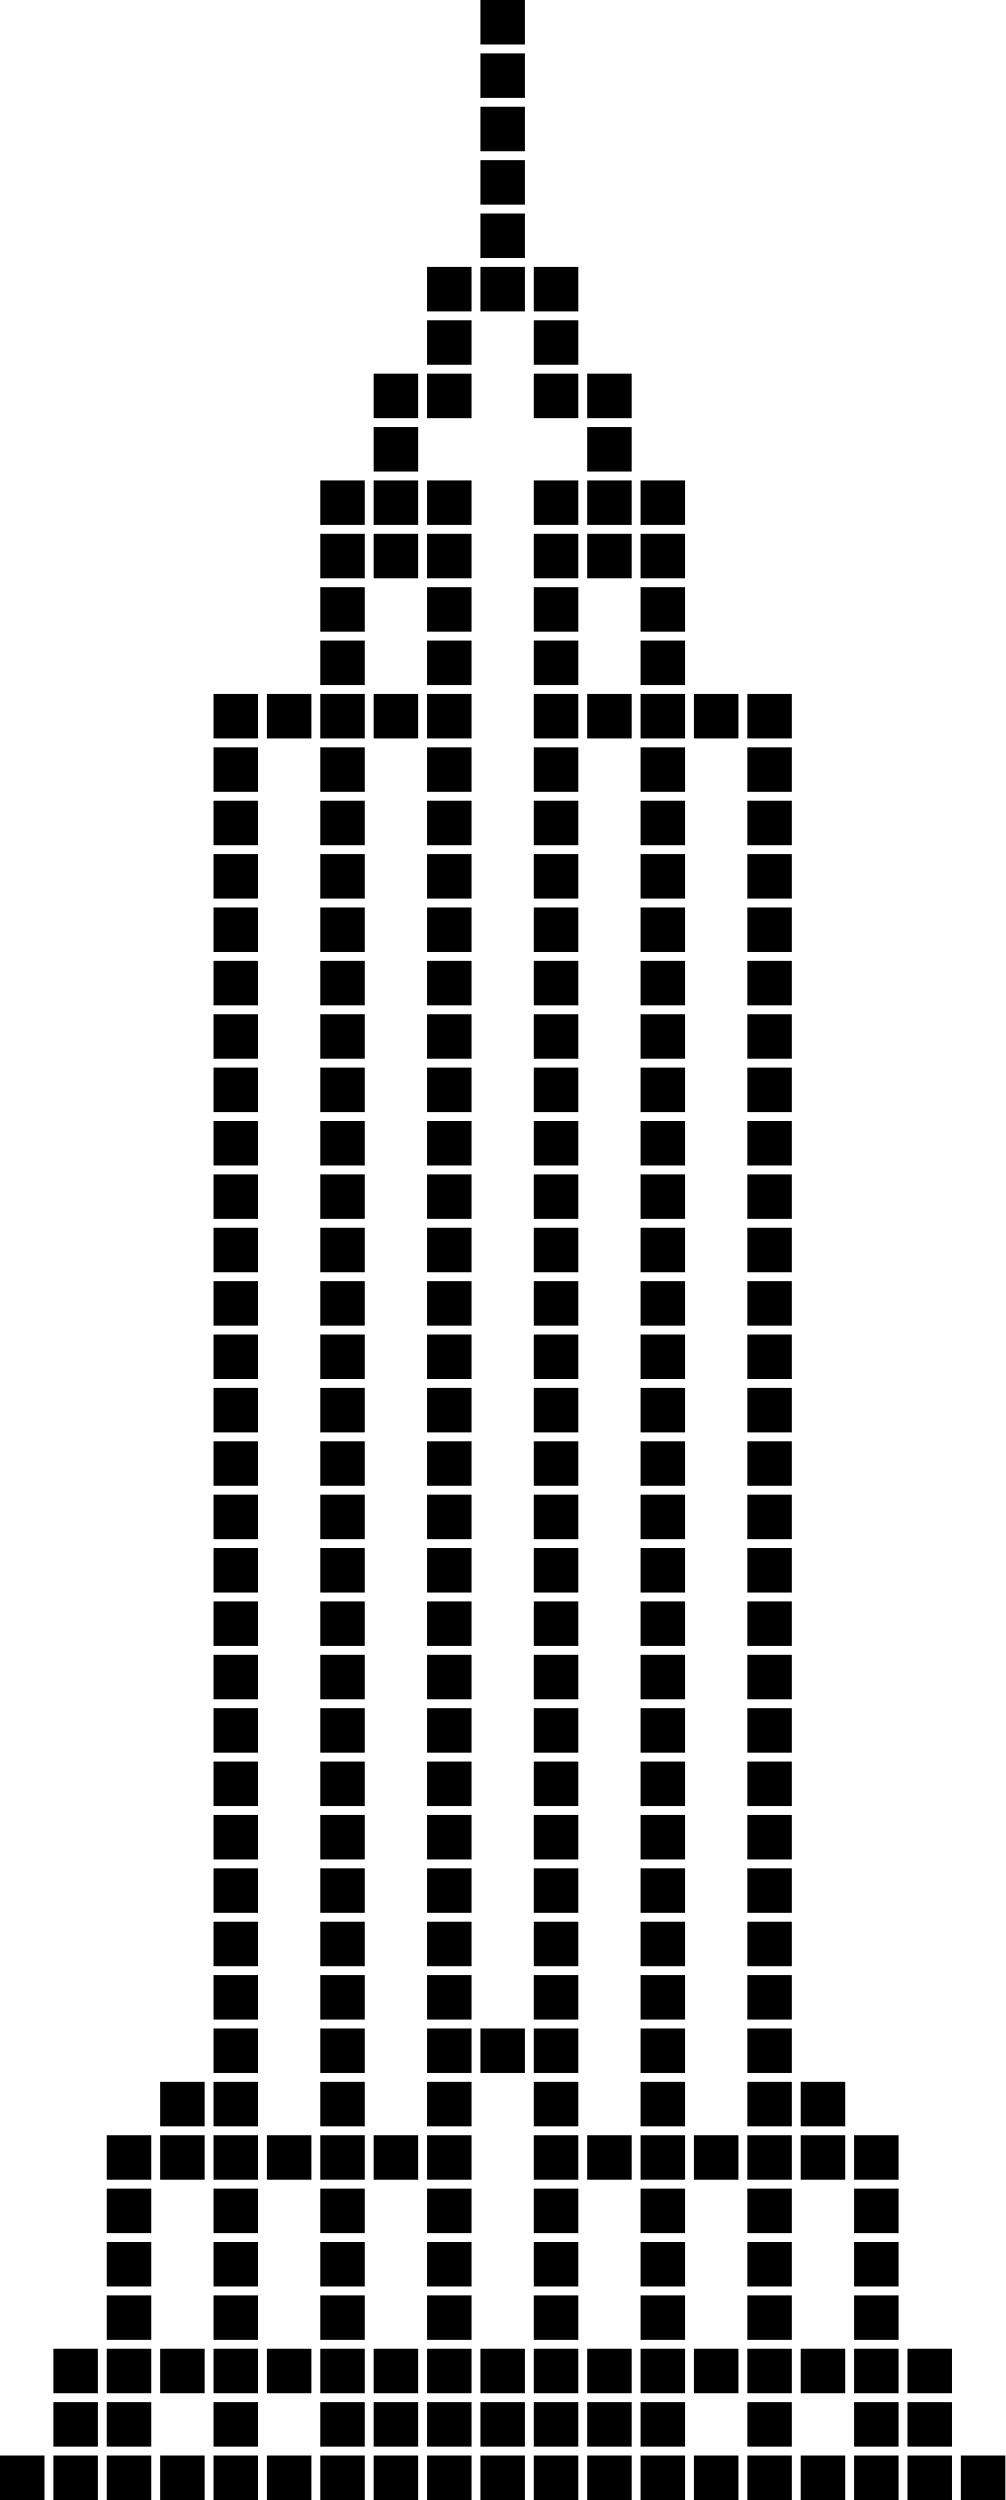
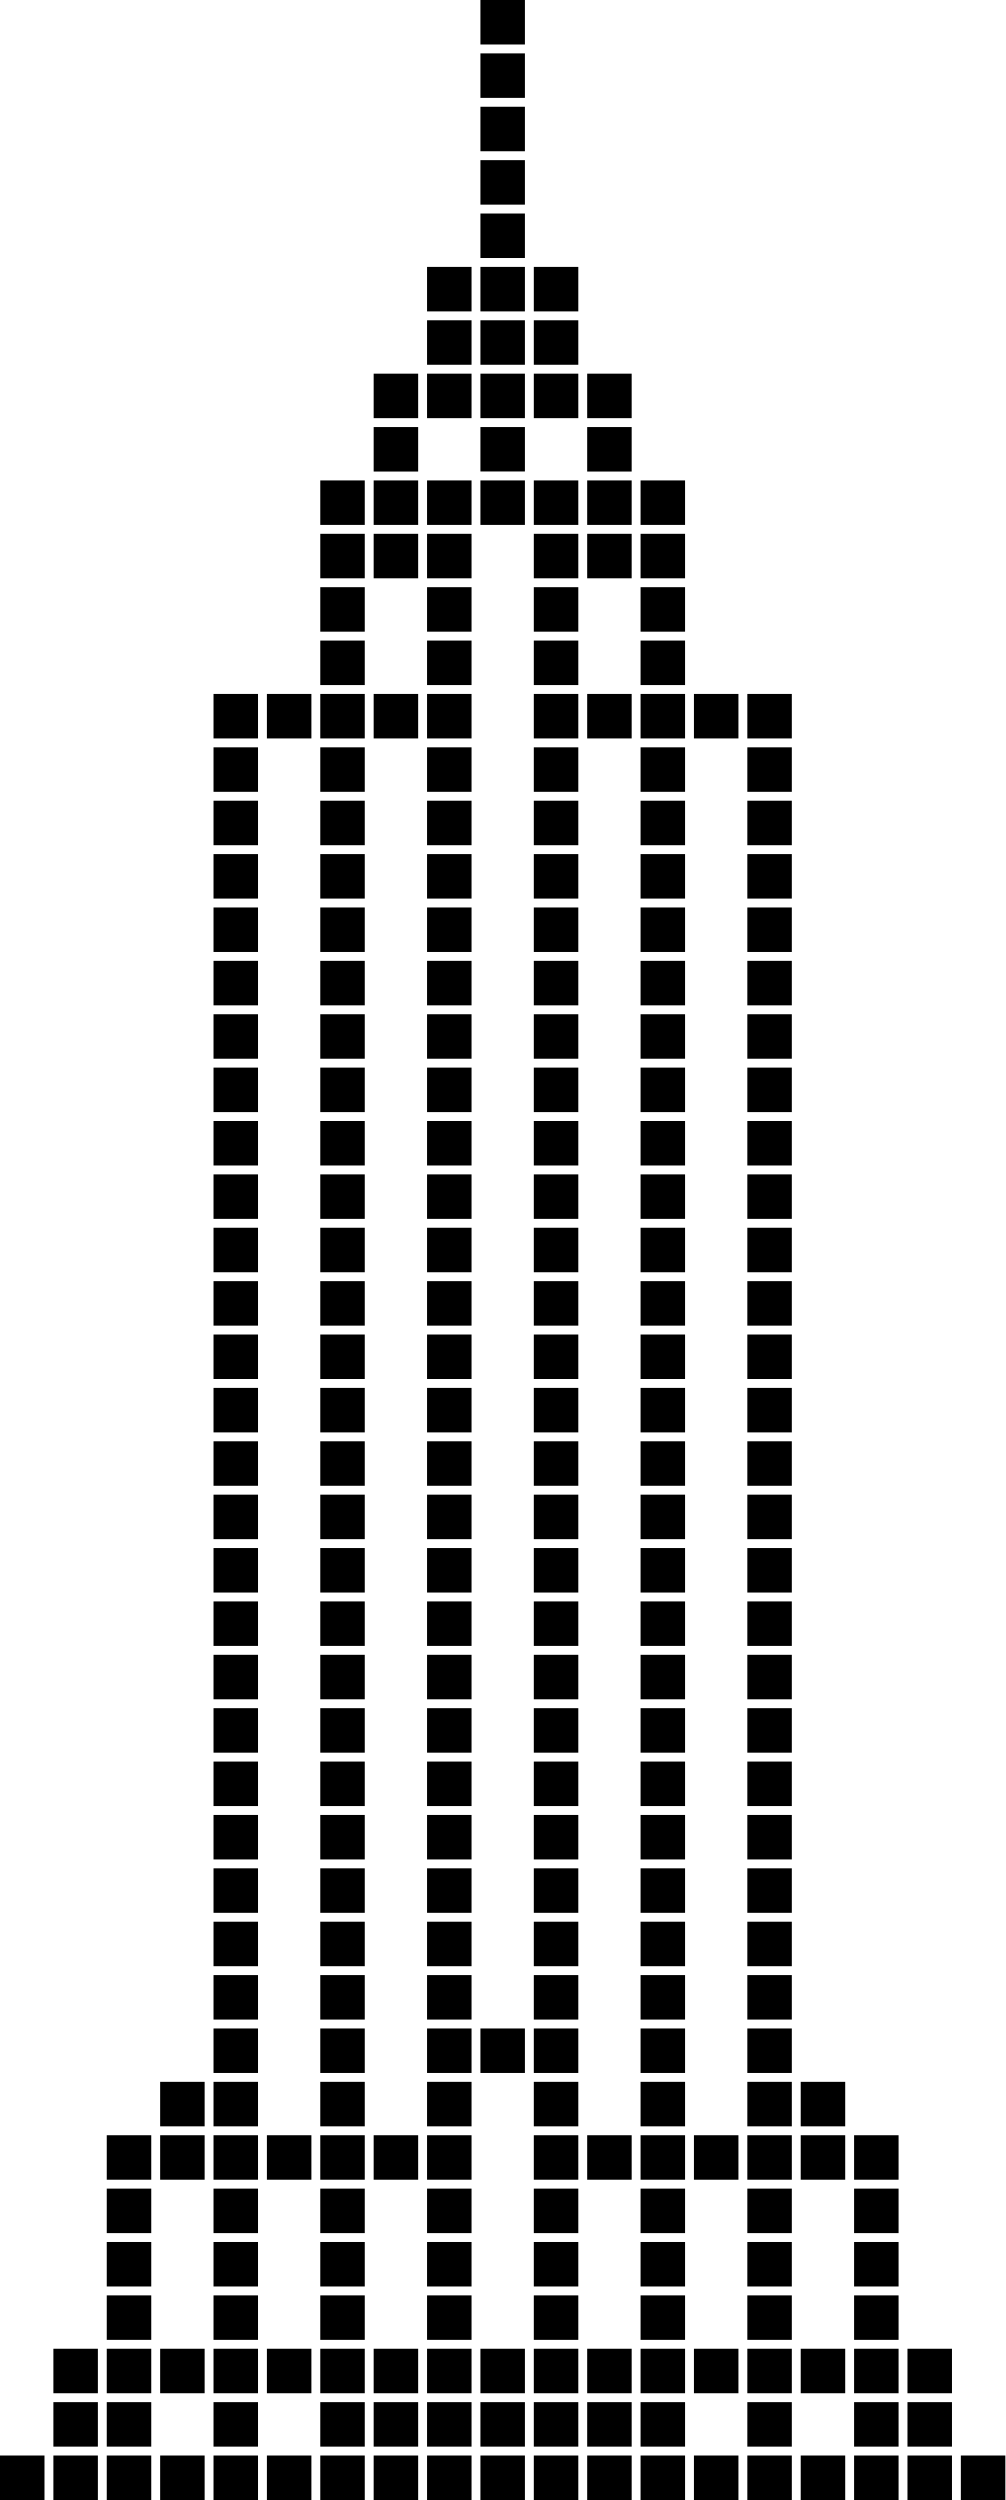
<svg xmlns="http://www.w3.org/2000/svg" viewBox="0 0 640.63 1593.07">
  <g class="empire_state_tetrominoes">
+     <g class="tetromino tetromino_74" data-name="74">
+       <rect x="306.14" y="204.09" width="28.35" height="28.35" />
+       <rect x="306.14" y="238.11" width="28.35" height="28.35" />
+       <rect x="306.14" y="272.13" width="28.35" height="28.3" />
+       <rect x="306.14" y="306.14" width="28.35" height="28.35" />
+     </g>
    <g class="tetromino tetromino_73" data-name="73">
      <rect x="306.14" width="28.35" height="28.35" />
      <rect x="306.14" y="34.02" width="28.35" height="28.35" />
      <rect x="306.14" y="68.03" width="28.35" height="28.35" />
      <rect x="306.14" y="102.05" width="28.35" height="28.35" />
    </g>
    <g class="tetromino tetromino_72" data-name="72">
      <rect x="306.14" y="136.06" width="28.35" height="28.35" />
      <rect x="272.13" y="170.08" width="28.35" height="28.35" />
      <rect x="306.14" y="170.08" width="28.35" height="28.35" />
      <rect x="272.13" y="204.09" width="28.35" height="28.35" />
    </g>
    <g class="tetromino tetromino_71" data-name="71">
      <rect x="340.16" y="170.08" width="28.35" height="28.35" />
      <rect x="340.16" y="204.09" width="28.35" height="28.35" />
      <rect x="340.16" y="238.11" width="28.35" height="28.35" />
      <rect x="374.17" y="238.11" width="28.35" height="28.35" />
    </g>
    <g class="tetromino tetromino_70" data-name="70">
      <rect x="238.11" y="238.11" width="28.35" height="28.35" />
      <rect x="272.13" y="238.11" width="28.35" height="28.35" />
      <rect x="238.11" y="272.13" width="28.35" height="28.35" />
      <rect x="238.11" y="306.14" width="28.35" height="28.35" />
    </g>
    <g class="tetromino tetromino_69" data-name="69">
      <rect x="374.17" y="272.13" width="28.35" height="28.35" />
      <rect x="374.17" y="306.14" width="28.35" height="28.35" />
      <rect x="408.19" y="306.14" width="28.35" height="28.35" />
      <rect x="408.19" y="340.16" width="28.35" height="28.35" />
    </g>
    <g class="tetromino tetromino_68" data-name="68">
      <rect x="204.09" y="306.14" width="28.35" height="28.35" />
      <rect x="204.09" y="340.16" width="28.35" height="28.35" />
      <rect x="238.11" y="340.16" width="28.35" height="28.35" />
      <rect x="204.09" y="374.17" width="28.35" height="28.35" />
    </g>
    <g class="tetromino tetromino_67" data-name="67">
      <rect x="340.16" y="306.14" width="28.35" height="28.35" />
      <rect x="340.16" y="340.16" width="28.35" height="28.35" />
      <rect x="374.17" y="340.16" width="28.35" height="28.35" />
      <rect x="340.16" y="374.17" width="28.35" height="28.35" />
    </g>
    <g class="tetromino tetromino_66" data-name="66">
      <rect x="272.13" y="306.14" width="28.35" height="28.35" />
      <rect x="272.13" y="340.16" width="28.35" height="28.35" />
      <rect x="272.13" y="374.17" width="28.35" height="28.35" />
      <rect x="272.13" y="408.19" width="28.35" height="28.35" />
    </g>
    <g class="tetromino tetromino_65" data-name="65">
      <rect x="204.09" y="408.19" width="28.35" height="28.35" />
      <rect x="204.09" y="442.2" width="28.35" height="28.35" />
      <rect x="238.11" y="442.2" width="28.35" height="28.35" />
      <rect x="272.13" y="442.2" width="28.35" height="28.35" />
    </g>
    <g class="tetromino tetromino_64" data-name="64">
      <rect x="340.16" y="408.19" width="28.35" height="28.35" />
      <rect x="340.16" y="442.2" width="28.35" height="28.35" />
      <rect x="374.17" y="442.2" width="28.35" height="28.35" />
      <rect x="340.16" y="476.22" width="28.35" height="28.35" />
    </g>
    <g class="tetromino tetromino_63" data-name="63">
      <rect x="408.19" y="374.17" width="28.35" height="28.35" />
      <rect x="408.19" y="408.19" width="28.35" height="28.35" />
      <rect x="408.19" y="442.2" width="28.35" height="28.35" />
      <rect x="408.19" y="476.22" width="28.35" height="28.35" />
    </g>
    <g class="tetromino tetromino_62" data-name="62">
      <rect x="136.06" y="442.2" width="28.35" height="28.35" />
      <rect x="170.08" y="442.2" width="28.35" height="28.35" />
      <rect x="136.06" y="476.22" width="28.35" height="28.35" />
      <rect x="136.06" y="510.24" width="28.35" height="28.35" />
    </g>
    <g class="tetromino tetromino_61" data-name="61">
      <rect x="442.2" y="442.2" width="28.35" height="28.35" />
      <rect x="476.22" y="442.2" width="28.35" height="28.35" />
      <rect x="476.22" y="476.22" width="28.35" height="28.35" />
      <rect x="476.22" y="510.24" width="28.35" height="28.35" />
    </g>
    <g class="tetromino tetromino_60" data-name="60">
      <rect x="204.09" y="476.22" width="28.35" height="28.35" />
      <rect x="204.09" y="510.24" width="28.35" height="28.35" />
      <rect x="204.09" y="544.25" width="28.35" height="28.35" />
      <rect x="204.09" y="578.27" width="28.35" height="28.35" />
    </g>
    <g class="tetromino tetromino_59" data-name="59">
      <rect x="272.13" y="476.22" width="28.35" height="28.35" />
      <rect x="272.13" y="510.24" width="28.35" height="28.35" />
      <rect x="272.13" y="544.25" width="28.35" height="28.35" />
      <rect x="272.13" y="578.27" width="28.35" height="28.35" />
    </g>
    <g class="tetromino tetromino_58" data-name="58">
      <rect x="340.16" y="510.24" width="28.35" height="28.35" />
      <rect x="340.16" y="544.25" width="28.35" height="28.35" />
      <rect x="340.16" y="578.27" width="28.35" height="28.35" />
      <rect x="340.16" y="612.28" width="28.35" height="28.35" />
    </g>
    <g class="tetromino tetromino_57" data-name="57">
      <rect x="408.19" y="510.24" width="28.35" height="28.35" />
      <rect x="408.19" y="544.25" width="28.35" height="28.35" />
      <rect x="408.19" y="578.27" width="28.35" height="28.35" />
      <rect x="408.19" y="612.28" width="28.35" height="28.35" />
    </g>
    <g class="tetromino tetromino_56" data-name="56">
      <rect x="136.06" y="544.25" width="28.35" height="28.35" />
      <rect x="136.06" y="578.27" width="28.35" height="28.35" />
      <rect x="136.06" y="612.28" width="28.35" height="28.35" />
      <rect x="136.06" y="646.3" width="28.35" height="28.35" />
    </g>
    <g class="tetromino tetromino_55" data-name="55">
      <rect x="476.22" y="544.25" width="28.35" height="28.35" />
      <rect x="476.22" y="578.27" width="28.35" height="28.35" />
      <rect x="476.22" y="612.28" width="28.35" height="28.35" />
      <rect x="476.22" y="646.3" width="28.35" height="28.35" />
    </g>
    <g class="tetromino tetromino_54" data-name="54">
      <rect x="204.09" y="612.28" width="28.35" height="28.35" />
      <rect x="204.09" y="646.3" width="28.35" height="28.35" />
      <rect x="204.09" y="680.31" width="28.35" height="28.35" />
      <rect x="204.09" y="714.33" width="28.35" height="28.35" />
    </g>
    <g class="tetromino tetromino_53" data-name="53">
      <rect x="272.13" y="612.28" width="28.35" height="28.35" />
      <rect x="272.13" y="646.3" width="28.35" height="28.35" />
      <rect x="272.13" y="680.31" width="28.35" height="28.35" />
      <rect x="272.13" y="714.33" width="28.35" height="28.35" />
    </g>
    <g class="tetromino tetromino_52" data-name="52">
      <rect x="340.16" y="646.3" width="28.35" height="28.35" />
      <rect x="340.16" y="680.31" width="28.35" height="28.35" />
      <rect x="340.16" y="714.33" width="28.35" height="28.35" />
      <rect x="340.16" y="748.35" width="28.35" height="28.35" />
    </g>
    <g class="tetromino tetromino_51" data-name="51">
      <rect x="408.19" y="646.3" width="28.35" height="28.35" />
      <rect x="408.19" y="680.31" width="28.35" height="28.35" />
      <rect x="408.19" y="714.33" width="28.35" height="28.35" />
      <rect x="408.19" y="748.35" width="28.35" height="28.35" />
    </g>
    <g class="tetromino tetromino_50" data-name="50">
      <rect x="136.06" y="680.31" width="28.35" height="28.35" />
      <rect x="136.06" y="714.33" width="28.35" height="28.35" />
      <rect x="136.06" y="748.35" width="28.35" height="28.35" />
      <rect x="136.06" y="782.36" width="28.35" height="28.35" />
    </g>
    <g class="tetromino tetromino_49" data-name="49">
      <rect x="476.22" y="680.31" width="28.35" height="28.35" />
      <rect x="476.22" y="714.33" width="28.35" height="28.35" />
      <rect x="476.22" y="748.35" width="28.35" height="28.35" />
      <rect x="476.22" y="782.36" width="28.35" height="28.35" />
    </g>
    <g class="tetromino tetromino_48" data-name="48">
      <rect x="204.09" y="748.35" width="28.35" height="28.35" />
      <rect x="204.09" y="782.36" width="28.35" height="28.35" />
      <rect x="204.09" y="816.38" width="28.35" height="28.35" />
      <rect x="204.09" y="850.39" width="28.35" height="28.35" />
    </g>
    <g class="tetromino tetromino_47" data-name="47">
      <rect x="272.13" y="748.35" width="28.35" height="28.35" />
      <rect x="272.13" y="782.36" width="28.35" height="28.35" />
      <rect x="272.13" y="816.38" width="28.35" height="28.35" />
      <rect x="272.13" y="850.39" width="28.35" height="28.35" />
    </g>
    <g class="tetromino tetromino_46" data-name="46">
      <rect x="340.16" y="782.36" width="28.35" height="28.35" />
      <rect x="340.16" y="816.38" width="28.35" height="28.35" />
      <rect x="340.16" y="850.39" width="28.35" height="28.35" />
      <rect x="340.16" y="884.41" width="28.35" height="28.35" />
    </g>
    <g class="tetromino tetromino_45" data-name="45">
      <rect x="408.19" y="782.36" width="28.35" height="28.35" />
      <rect x="408.19" y="816.38" width="28.35" height="28.35" />
      <rect x="408.19" y="850.39" width="28.35" height="28.35" />
      <rect x="408.19" y="884.41" width="28.35" height="28.35" />
    </g>
    <g class="tetromino tetromino_44" data-name="44">
      <rect x="136.06" y="816.38" width="28.35" height="28.35" />
      <rect x="136.06" y="850.39" width="28.35" height="28.35" />
      <rect x="136.06" y="884.41" width="28.35" height="28.35" />
      <rect x="136.06" y="918.43" width="28.35" height="28.35" />
    </g>
    <g class="tetromino tetromino_43" data-name="43">
      <rect x="476.22" y="816.38" width="28.35" height="28.35" />
      <rect x="476.22" y="850.39" width="28.35" height="28.35" />
      <rect x="476.22" y="884.41" width="28.35" height="28.35" />
      <rect x="476.22" y="918.43" width="28.35" height="28.35" />
    </g>
    <g class="tetromino tetromino_42" data-name="42">
      <rect x="204.09" y="884.41" width="28.35" height="28.35" />
      <rect x="204.09" y="918.43" width="28.35" height="28.35" />
      <rect x="204.09" y="952.44" width="28.35" height="28.35" />
      <rect x="204.09" y="986.46" width="28.35" height="28.35" />
    </g>
    <g class="tetromino tetromino_41" data-name="41">
      <rect x="272.13" y="884.41" width="28.35" height="28.35" />
      <rect x="272.13" y="918.43" width="28.35" height="28.35" />
      <rect x="272.13" y="952.44" width="28.35" height="28.35" />
      <rect x="272.13" y="986.46" width="28.35" height="28.35" />
    </g>
    <g class="tetromino tetromino_40" data-name="40">
      <rect x="340.16" y="918.43" width="28.35" height="28.35" />
      <rect x="340.16" y="952.44" width="28.35" height="28.35" />
      <rect x="340.16" y="986.46" width="28.35" height="28.35" />
      <rect x="340.16" y="1020.47" width="28.35" height="28.35" />
    </g>
    <g class="tetromino tetromino_39" data-name="39">
      <rect x="408.19" y="918.43" width="28.35" height="28.35" />
      <rect x="408.19" y="952.44" width="28.35" height="28.35" />
      <rect x="408.19" y="986.46" width="28.35" height="28.35" />
      <rect x="408.19" y="1020.47" width="28.35" height="28.35" />
    </g>
    <g class="tetromino tetromino_38" data-name="38">
      <rect x="136.06" y="952.44" width="28.35" height="28.35" />
      <rect x="136.06" y="986.46" width="28.35" height="28.35" />
      <rect x="136.06" y="1020.47" width="28.35" height="28.35" />
      <rect x="136.06" y="1054.49" width="28.35" height="28.35" />
    </g>
    <g class="tetromino tetromino_37" data-name="37">
      <rect x="476.22" y="952.44" width="28.35" height="28.35" />
      <rect x="476.22" y="986.46" width="28.35" height="28.35" />
      <rect x="476.22" y="1020.47" width="28.35" height="28.35" />
      <rect x="476.22" y="1054.49" width="28.35" height="28.35" />
    </g>
    <g class="tetromino tetromino_36" data-name="36">
      <rect x="204.09" y="1020.47" width="28.35" height="28.35" />
      <rect x="204.09" y="1054.49" width="28.35" height="28.35" />
      <rect x="204.09" y="1088.5" width="28.35" height="28.35" />
      <rect x="204.09" y="1122.52" width="28.35" height="28.35" />
    </g>
    <g class="tetromino tetromino_35" data-name="35">
      <rect x="272.13" y="1020.47" width="28.35" height="28.35" />
      <rect x="272.13" y="1054.49" width="28.35" height="28.35" />
      <rect x="272.13" y="1088.5" width="28.35" height="28.35" />
      <rect x="272.13" y="1122.52" width="28.35" height="28.35" />
    </g>
    <g class="tetromino tetromino_34" data-name="34">
      <rect x="340.16" y="1054.49" width="28.35" height="28.35" />
      <rect x="340.16" y="1088.5" width="28.35" height="28.35" />
      <rect x="340.16" y="1122.52" width="28.35" height="28.35" />
      <rect x="340.16" y="1156.54" width="28.35" height="28.35" />
    </g>
    <g class="tetromino tetromino_33" data-name="33">
      <rect x="408.19" y="1054.49" width="28.35" height="28.35" />
      <rect x="408.19" y="1088.5" width="28.35" height="28.35" />
      <rect x="408.19" y="1122.52" width="28.35" height="28.35" />
      <rect x="408.19" y="1156.54" width="28.35" height="28.35" />
    </g>
    <g class="tetromino tetromino_32" data-name="32">
      <rect x="136.06" y="1088.5" width="28.35" height="28.35" />
      <rect x="136.06" y="1122.52" width="28.35" height="28.35" />
      <rect x="136.06" y="1156.54" width="28.35" height="28.35" />
      <rect x="136.06" y="1190.55" width="28.35" height="28.35" />
    </g>
    <g class="tetromino tetromino_31" data-name="31">
      <rect x="476.22" y="1088.5" width="28.35" height="28.35" />
      <rect x="476.22" y="1122.52" width="28.35" height="28.35" />
      <rect x="476.22" y="1156.54" width="28.35" height="28.35" />
      <rect x="476.22" y="1190.55" width="28.35" height="28.35" />
    </g>
    <g class="tetromino tetromino_30" data-name="30">
      <rect x="204.09" y="1156.54" width="28.35" height="28.35" />
      <rect x="204.09" y="1190.55" width="28.35" height="28.35" />
      <rect x="204.09" y="1224.57" width="28.35" height="28.35" />
      <rect x="204.09" y="1258.58" width="28.35" height="28.35" />
    </g>
    <g class="tetromino tetromino_29" data-name="29">
      <rect x="272.13" y="1156.54" width="28.35" height="28.35" />
      <rect x="272.13" y="1190.55" width="28.35" height="28.35" />
      <rect x="272.13" y="1224.57" width="28.35" height="28.35" />
      <rect x="272.13" y="1258.58" width="28.35" height="28.35" />
    </g>
    <g class="tetromino tetromino_28" data-name="28">
      <rect x="340.16" y="1190.55" width="28.35" height="28.35" />
      <rect x="340.16" y="1224.57" width="28.35" height="28.35" />
      <rect x="340.16" y="1258.58" width="28.35" height="28.35" />
      <rect x="340.16" y="1292.6" width="28.35" height="28.35" />
    </g>
    <g class="tetromino tetromino_27" data-name="27">
      <rect x="408.19" y="1190.55" width="28.35" height="28.35" />
      <rect x="408.19" y="1224.57" width="28.35" height="28.35" />
      <rect x="408.19" y="1258.58" width="28.35" height="28.35" />
      <rect x="408.19" y="1292.6" width="28.35" height="28.35" />
    </g>
    <g class="tetromino tetromino_26" data-name="26">
      <rect x="136.06" y="1224.57" width="28.35" height="28.35" />
      <rect x="136.06" y="1258.58" width="28.35" height="28.35" />
      <rect x="136.06" y="1292.6" width="28.35" height="28.35" />
      <rect x="136.06" y="1326.61" width="28.35" height="28.35" />
    </g>
    <g class="tetromino tetromino_25" data-name="25">
      <rect x="476.22" y="1224.57" width="28.35" height="28.35" />
      <rect x="476.22" y="1258.58" width="28.35" height="28.35" />
      <rect x="476.22" y="1292.6" width="28.35" height="28.35" />
      <rect x="476.22" y="1326.61" width="28.35" height="28.35" />
    </g>
    <g class="tetromino tetromino_24" data-name="24">
      <rect x="204.09" y="1292.6" width="28.35" height="28.35" />
      <rect x="204.09" y="1326.61" width="28.35" height="28.35" />
      <rect x="204.09" y="1360.63" width="28.35" height="28.35" />
      <rect x="238.11" y="1360.63" width="28.35" height="28.35" />
    </g>
    <g class="tetromino tetromino_23" data-name="23">
      <rect x="272.13" y="1292.6" width="28.35" height="28.35" />
      <rect x="306.14" y="1292.6" width="28.35" height="28.35" />
      <rect x="272.13" y="1326.61" width="28.35" height="28.35" />
      <rect x="272.13" y="1360.63" width="28.35" height="28.35" />
    </g>
    <g class="tetromino tetromino_22" data-name="22">
      <rect x="340.16" y="1326.61" width="28.35" height="28.35" />
      <rect x="340.16" y="1360.63" width="28.35" height="28.35" />
      <rect x="374.17" y="1360.63" width="28.35" height="28.35" />
      <rect x="340.16" y="1394.65" width="28.35" height="28.35" />
    </g>
    <g class="tetromino tetromino_21" data-name="21">
      <rect x="510.24" y="1326.61" width="28.35" height="28.35" />
      <rect x="510.24" y="1360.63" width="28.35" height="28.35" />
      <rect x="544.25" y="1360.63" width="28.35" height="28.35" />
      <rect x="544.25" y="1394.65" width="28.35" height="28.35" />
    </g>
    <g class="tetromino tetromino_20" data-name="20">
      <rect x="136.06" y="1360.63" width="28.35" height="28.35" />
      <rect x="170.08" y="1360.63" width="28.35" height="28.35" />
      <rect x="136.06" y="1394.65" width="28.35" height="28.35" />
      <rect x="136.06" y="1428.66" width="28.35" height="28.35" />
    </g>
    <g class="tetromino tetromino_19" data-name="19">
      <rect x="408.19" y="1326.61" width="28.35" height="28.35" />
      <rect x="408.19" y="1360.63" width="28.35" height="28.35" />
      <rect x="408.19" y="1394.65" width="28.35" height="28.35" />
      <rect x="408.19" y="1428.66" width="28.35" height="28.35" />
    </g>
    <g class="tetromino tetromino_18" data-name="18">
      <rect x="442.2" y="1360.63" width="28.35" height="28.35" />
      <rect x="476.22" y="1360.63" width="28.35" height="28.35" />
      <rect x="476.22" y="1394.65" width="28.35" height="28.35" />
      <rect x="476.22" y="1428.66" width="28.35" height="28.35" />
    </g>
    <g class="tetromino tetromino_17" data-name="17">
      <rect x="102.05" y="1326.61" width="28.35" height="28.35" />
      <rect x="102.05" y="1360.63" width="28.35" height="28.35" />
      <rect x="68.03" y="1360.63" width="28.35" height="28.35" />
      <rect x="68.03" y="1394.65" width="28.35" height="28.35" />
    </g>
    <g class="tetromino tetromino_16" data-name="16">
      <rect x="68.03" y="1428.66" width="28.35" height="28.35" />
      <rect x="68.03" y="1462.68" width="28.35" height="28.35" />
      <rect x="34.02" y="1496.69" width="28.35" height="28.35" />
      <rect x="68.03" y="1496.69" width="28.35" height="28.35" />
    </g>
    <g class="tetromino tetromino_15" data-name="15">
      <rect x="136.06" y="1462.68" width="28.35" height="28.35" />
      <rect x="102.05" y="1496.69" width="28.35" height="28.35" />
      <rect x="136.06" y="1496.69" width="28.35" height="28.35" />
      <rect x="170.08" y="1496.69" width="28.35" height="28.35" />
    </g>
    <g class="tetromino tetromino_14" data-name="14">
      <rect x="204.09" y="1394.65" width="28.35" height="28.35" />
      <rect x="204.09" y="1428.66" width="28.35" height="28.35" />
      <rect x="204.09" y="1462.68" width="28.35" height="28.35" />
      <rect x="204.09" y="1496.69" width="28.35" height="28.35" />
    </g>
    <g class="tetromino tetromino_13" data-name="13">
      <rect x="272.13" y="1394.65" width="28.35" height="28.35" />
      <rect x="272.13" y="1428.66" width="28.35" height="28.35" />
      <rect x="272.13" y="1462.68" width="28.35" height="28.35" />
      <rect x="272.13" y="1496.69" width="28.35" height="28.35" />
    </g>
    <g class="tetromino tetromino_12" data-name="12">
      <rect x="340.16" y="1428.66" width="28.35" height="28.35" />
      <rect x="340.16" y="1462.68" width="28.35" height="28.35" />
      <rect x="306.14" y="1496.69" width="28.35" height="28.35" />
      <rect x="340.16" y="1496.69" width="28.35" height="28.35" />
    </g>
    <g class="tetromino tetromino_11" data-name="11">
      <rect x="476.22" y="1462.68" width="28.35" height="28.35" />
      <rect x="442.2" y="1496.69" width="28.35" height="28.35" />
      <rect x="476.22" y="1496.69" width="28.35" height="28.35" />
      <rect x="510.24" y="1496.69" width="28.35" height="28.35" />
    </g>
    <g class="tetromino tetromino_10" data-name="10">
      <rect x="544.25" y="1428.66" width="28.35" height="28.35" />
      <rect x="544.25" y="1462.68" width="28.35" height="28.35" />
      <rect x="544.25" y="1496.69" width="28.35" height="28.35" />
      <rect x="578.27" y="1496.69" width="28.35" height="28.35" />
    </g>
    <g class="tetromino tetromino_9" data-name="9">
      <rect x="408.19" y="1462.68" width="28.35" height="28.35" />
      <rect x="374.17" y="1496.69" width="28.35" height="28.35" />
      <rect x="408.19" y="1496.69" width="28.35" height="28.35" />
      <rect x="374.17" y="1530.71" width="28.35" height="28.35" />
    </g>
    <g class="tetromino tetromino_8" data-name="8">
      <rect x="34.02" y="1530.71" width="28.35" height="28.35" />
      <rect x="68.03" y="1530.71" width="28.35" height="28.35" />
      <rect y="1564.72" width="28.35" height="28.35" />
      <rect x="34.02" y="1564.72" width="28.35" height="28.35" />
    </g>
    <g class="tetromino tetromino_7" data-name="7">
      <rect x="136.06" y="1530.71" width="28.35" height="28.35" />
      <rect x="68.03" y="1564.72" width="28.35" height="28.35" />
      <rect x="102.05" y="1564.72" width="28.35" height="28.35" />
      <rect x="136.06" y="1564.72" width="28.35" height="28.35" />
    </g>
    <g class="tetromino tetromino_6" data-name="6">
      <rect x="204.09" y="1530.71" width="28.35" height="28.35" />
      <rect x="170.08" y="1564.72" width="28.35" height="28.35" />
      <rect x="204.09" y="1564.72" width="28.35" height="28.35" />
      <rect x="238.11" y="1564.72" width="28.35" height="28.35" />
    </g>
    <g class="tetromino tetromino_5" data-name="5">
      <rect x="238.11" y="1496.69" width="28.35" height="28.35" />
      <rect x="238.11" y="1530.71" width="28.35" height="28.35" />
      <rect x="272.13" y="1530.71" width="28.35" height="28.35" />
      <rect x="272.13" y="1564.72" width="28.35" height="28.35" />
    </g>
    <g class="tetromino tetromino_4" data-name="4">
      <rect x="340.16" y="1530.71" width="28.35" height="28.35" />
      <rect x="306.14" y="1530.71" width="28.35" height="28.35" />
      <rect x="306.14" y="1564.72" width="28.35" height="28.35" />
      <rect x="340.16" y="1564.72" width="28.35" height="28.35" />
    </g>
    <g class="tetromino tetromino_3" data-name="3">
      <rect x="408.19" y="1530.71" width="28.35" height="28.35" />
      <rect x="374.17" y="1564.72" width="28.35" height="28.35" />
      <rect x="408.19" y="1564.72" width="28.35" height="28.35" />
      <rect x="442.2" y="1564.72" width="28.35" height="28.35" />
    </g>
    <g class="tetromino tetromino_2" data-name="2">
      <rect x="476.22" y="1530.71" width="28.35" height="28.35" />
      <rect x="476.22" y="1564.72" width="28.35" height="28.35" />
      <rect x="510.24" y="1564.72" width="28.35" height="28.35" />
      <rect x="544.25" y="1564.72" width="28.35" height="28.35" />
    </g>
    <g class="tetromino tetromino_1" data-name="1">
      <rect x="544.25" y="1530.71" width="28.35" height="28.35" />
      <rect x="578.27" y="1530.71" width="28.35" height="28.35" />
      <rect x="578.27" y="1564.72" width="28.35" height="28.35" />
      <rect x="612.28" y="1564.72" width="28.35" height="28.35" />
    </g>
  </g>
</svg>
